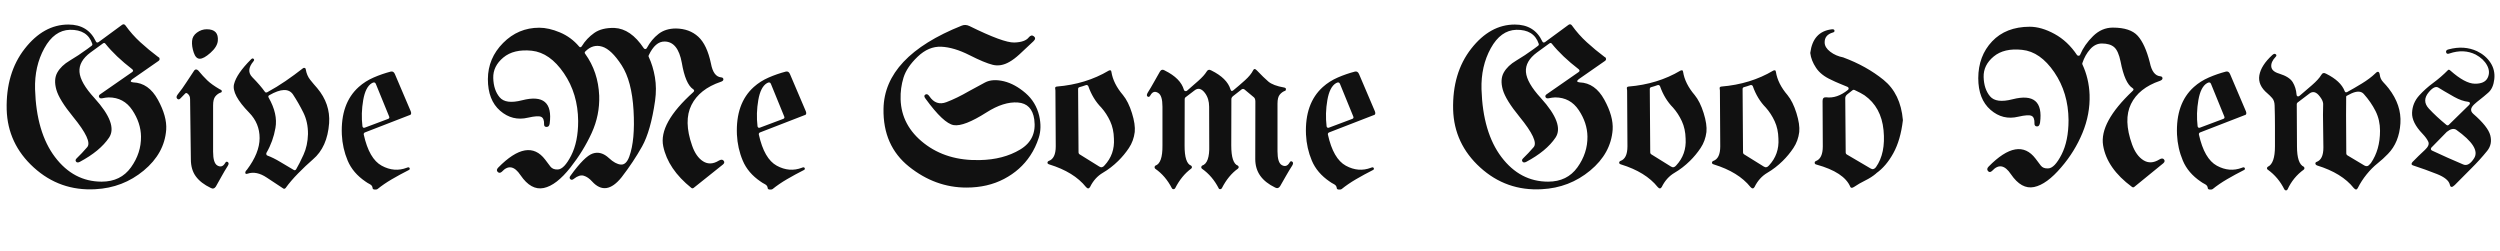
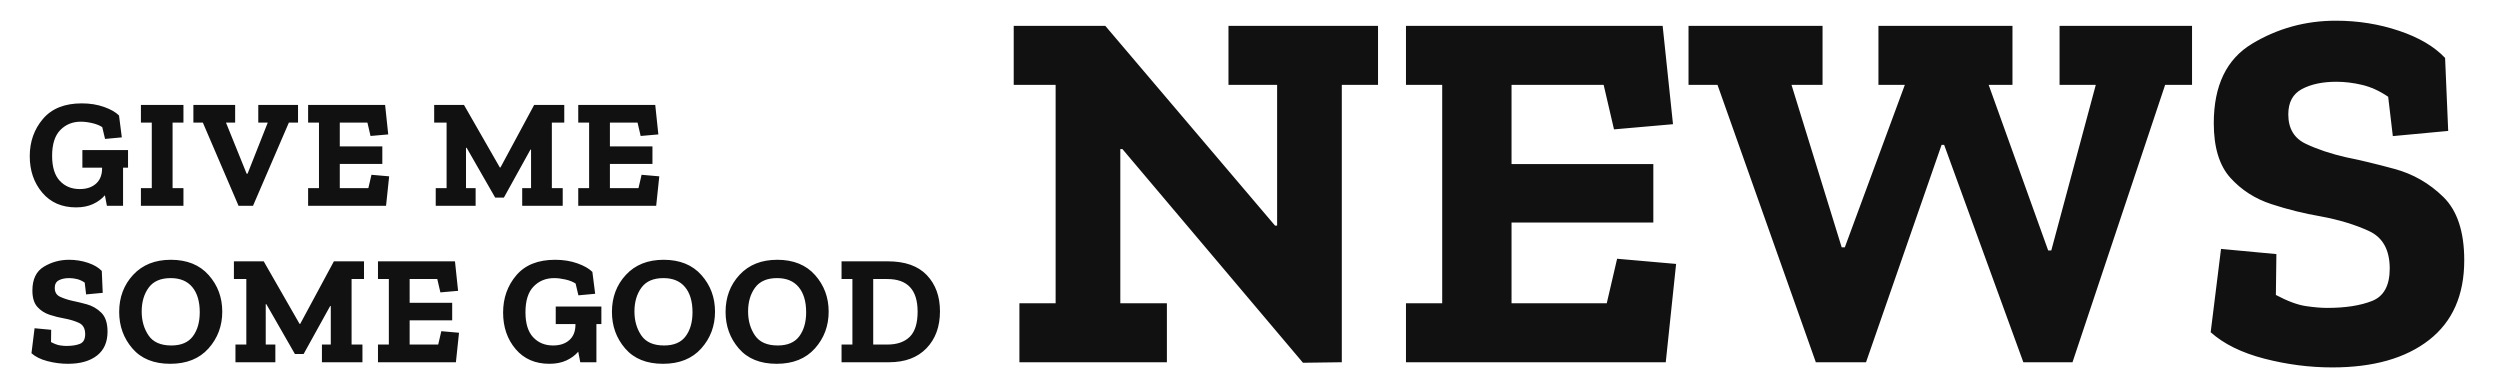
- <svg xmlns="http://www.w3.org/2000/svg" viewBox="0 -1689 22818 2284" role="img" aria-label="Give Me Some Good News">
+ <svg xmlns="http://www.w3.org/2000/svg" viewBox="-50 -700 4831 750" role="img" aria-label="Give Me Some Good News">
  <style>
path{fill:#111}
@media(prefers-color-scheme:dark){path{fill:#e8e8e8}}
</style>
-   <path d="M1145 -1457Q1205 -1373 1281.0 -1303.5Q1357 -1234 1441 -1171Q1449 -1167 1453 -1163Q1463 -1144 1447 -1133L1207 -966Q1176 -941 1216 -937Q1357 -932 1441.0 -779.0Q1525 -626 1517 -505Q1501 -289 1311.5 -132.0Q1122 25 870 38Q546 56 308.0 -160.5Q70 -377 61 -689Q53 -1023 225.5 -1244.0Q398 -1465 624 -1465Q803 -1465 875 -1311Q883 -1294 900 -1305L1115 -1463Q1132 -1474 1145 -1457ZM992 -800Q965 -799 933 -792Q910 -788 904.0 -803.5Q898 -819 918 -831L1206 -1031Q1223 -1043 1207 -1057Q1055 -1174 962 -1290Q953 -1302 940 -1293L826 -1210Q718 -1130 725.5 -1032.0Q733 -934 862 -794Q1078 -556 995.5 -433.0Q913 -310 727 -211Q704 -200 693.5 -214.5Q683 -229 702 -246Q746 -288 796.0 -346.0Q846 -404 667 -623Q540 -778 514.0 -871.5Q488 -965 523.5 -1027.5Q559 -1090 637.0 -1136.0Q715 -1182 797 -1242L836 -1271Q846 -1278 842 -1290Q798 -1420 638 -1417Q495 -1413 404.5 -1248.5Q314 -1084 320 -874Q332 -480 502.0 -255.5Q672 -31 928 -31Q1102 -31 1195.5 -161.5Q1289 -292 1287 -443Q1285 -568 1207.5 -684.0Q1130 -800 992 -800Z M1742 -235 1735 -783Q1735 -802 1729 -814Q1705 -853 1688 -833L1648 -792Q1632 -774 1617.5 -788.0Q1603 -802 1622 -827Q1666 -882 1701.0 -937.0Q1736 -992 1773 -1046Q1789 -1065 1810 -1045Q1852 -994 1892.0 -955.5Q1932 -917 2006 -874Q2027 -866 2024.5 -855.0Q2022 -844 2011 -843Q1985 -833 1965.0 -808.5Q1945 -784 1945 -727V-304Q1945 -202 1983 -179Q2027 -153 2055 -201Q2065 -220 2079.5 -209.5Q2094 -199 2079 -175Q2049 -128 2023.0 -80.5Q1997 -33 1970 14Q1951 42 1923 26Q1833 -17 1787.5 -79.0Q1742 -141 1742 -235ZM1887 -1422Q1998 -1422 1988 -1315Q1982 -1261 1920.5 -1206.5Q1859 -1152 1823 -1153Q1787 -1153 1768.0 -1210.0Q1749 -1267 1753 -1315Q1756 -1361 1797.5 -1391.5Q1839 -1422 1887 -1422Z M2260 -104Q2241 -97 2239.0 -110.5Q2237 -124 2254 -140Q2369 -293 2369.5 -428.0Q2370 -563 2274 -661Q2113 -826 2136.0 -920.5Q2159 -1015 2291 -1147Q2304 -1161 2314.5 -1152.0Q2325 -1143 2313 -1129Q2243 -1045 2303 -984Q2376 -910 2417 -852Q2425 -840 2439 -847Q2527 -895 2606.5 -949.5Q2686 -1004 2764 -1065Q2772 -1072 2781.0 -1069.0Q2790 -1066 2791 -1055Q2800 -1000 2831.0 -961.0Q2862 -922 2895 -885Q3016 -741 3004 -565Q2988 -346 2856 -234Q2790 -177 2721.0 -106.5Q2652 -36 2607 27Q2596 39 2585 31Q2529 -5 2435.0 -68.0Q2341 -131 2260 -104ZM2441 -269Q2495 -249 2558 -211Q2627 -170 2681 -138Q2694 -130 2703 -144Q2732 -193 2770.0 -276.0Q2808 -359 2811 -465Q2812 -574 2769.0 -661.0Q2726 -748 2674 -827Q2616 -911 2458 -820Q2444 -813 2452 -798Q2537 -649 2514 -521Q2493 -399 2432 -294Q2429 -289 2431.0 -280.0Q2433 -271 2441 -269Z M3401 28Q3399 4 3375.5 -8.0Q3352 -20 3336 -32Q3221 -110 3173.5 -222.5Q3126 -335 3120 -461Q3108 -746 3274 -895Q3333 -948 3410.0 -981.5Q3487 -1015 3568 -1036Q3593 -1041 3605 -1011L3749 -673Q3759 -646 3742 -639H3740L3330 -480Q3318 -474 3320 -461Q3369 -239 3484.0 -176.5Q3599 -114 3713 -158Q3733 -167 3738.5 -155.0Q3744 -143 3731 -137Q3650 -96 3576.5 -53.0Q3503 -10 3445 37Q3436 43 3418.5 41.0Q3401 39 3401 28ZM3308 -537Q3309 -529 3315.0 -524.5Q3321 -520 3330 -524L3543 -604Q3558 -610 3552 -625L3430 -924Q3421 -946 3394 -930Q3336 -896 3315.0 -775.0Q3294 -654 3308 -537Z M4966 -553Q4968 -609 4939.5 -622.5Q4911 -636 4819 -615Q4677 -581 4565.0 -678.0Q4453 -775 4453 -967Q4454 -1158 4592.0 -1297.0Q4730 -1436 4922 -1436Q5009 -1436 5111.0 -1393.0Q5213 -1350 5285 -1265Q5291 -1257 5298.0 -1258.0Q5305 -1259 5310 -1267Q5354 -1339 5423.5 -1388.0Q5493 -1437 5608 -1434Q5757 -1427 5875 -1250Q5881 -1241 5890.0 -1241.0Q5899 -1241 5904 -1251Q5946 -1329 6010.0 -1379.0Q6074 -1429 6170 -1429Q6293 -1427 6373.0 -1354.0Q6453 -1281 6489 -1109Q6511 -990 6581 -983Q6601 -982 6602.5 -966.0Q6604 -950 6578 -942Q6384 -876 6311.0 -730.5Q6238 -585 6317 -360Q6352 -258 6417.5 -216.5Q6483 -175 6561 -223Q6590 -240 6604.5 -222.5Q6619 -205 6599 -188Q6531 -134 6464.5 -80.5Q6398 -27 6331 26Q6320 34 6310 26Q6097 -145 6053.5 -354.0Q6010 -563 6329 -849Q6336 -856 6335.5 -863.0Q6335 -870 6326 -875Q6256 -922 6223 -1116Q6188 -1308 6067 -1310Q5981 -1312 5921 -1184Q5917 -1177 5921 -1170Q5960 -1087 5977.5 -985.0Q5995 -883 5979 -769Q5939 -493 5860.5 -352.5Q5782 -212 5674 -72Q5531 107 5404 -33Q5368 -73 5328.5 -85.0Q5289 -97 5238 -57Q5219 -41 5205.5 -53.5Q5192 -66 5207 -85Q5335 -263 5410.5 -288.0Q5486 -313 5558 -246Q5617 -191 5666.5 -187.0Q5716 -183 5744 -261Q5798 -411 5782.5 -680.5Q5767 -950 5673.5 -1094.0Q5580 -1238 5495.5 -1263.5Q5411 -1289 5342 -1219Q5332 -1209 5341 -1198Q5460 -1033 5469 -816Q5475 -638 5400.0 -474.5Q5325 -311 5207 -161Q5078 3 4962.5 27.0Q4847 51 4751 -90Q4667 -216 4580 -121Q4559 -103 4542.5 -120.0Q4526 -137 4547 -159Q4820 -437 4976 -232Q5001 -198 5023.5 -169.0Q5046 -140 5091 -142Q5149 -144 5213.0 -269.0Q5277 -394 5277 -584Q5275 -833 5147.0 -1020.5Q5019 -1208 4854 -1226Q4689 -1243 4594.0 -1164.0Q4499 -1085 4502 -977Q4505 -867 4560.5 -801.0Q4616 -735 4766 -774Q5055 -848 5017 -561Q5013 -531 4989.5 -530.5Q4966 -530 4966 -553Z M7007 28Q7005 4 6981.5 -8.0Q6958 -20 6942 -32Q6827 -110 6779.5 -222.5Q6732 -335 6726 -461Q6714 -746 6880 -895Q6939 -948 7016.0 -981.5Q7093 -1015 7174 -1036Q7199 -1041 7211 -1011L7355 -673Q7365 -646 7348 -639H7346L6936 -480Q6924 -474 6926 -461Q6975 -239 7090.0 -176.5Q7205 -114 7319 -158Q7339 -167 7344.5 -155.0Q7350 -143 7337 -137Q7256 -96 7182.5 -53.0Q7109 -10 7051 37Q7042 43 7024.5 41.0Q7007 39 7007 28ZM6914 -537Q6915 -529 6921.0 -524.5Q6927 -520 6936 -524L7149 -604Q7164 -610 7158 -625L7036 -924Q7027 -946 7000 -930Q6942 -896 6921.0 -775.0Q6900 -654 6914 -537Z M9390 -1348Q9413 -1376 9436.5 -1357.5Q9460 -1339 9433 -1313Q9357 -1241 9306.5 -1194.5Q9256 -1148 9213 -1124Q9135 -1079 9060.5 -1097.5Q8986 -1116 8850 -1185Q8708 -1257 8592.0 -1262.5Q8476 -1268 8375 -1171Q8276 -1076 8246.5 -980.5Q8217 -885 8220 -783Q8227 -543 8433.5 -381.5Q8640 -220 8944 -228Q9157 -232 9311.0 -324.0Q9465 -416 9440 -599Q9419 -744 9290.0 -753.5Q9161 -763 9004 -663Q8798 -532 8705.0 -547.0Q8612 -562 8447 -789Q8427 -815 8446.0 -826.0Q8465 -837 8483 -810Q8543 -721 8637.5 -756.5Q8732 -792 8846 -858Q8923 -901 8991.0 -936.5Q9059 -972 9164 -947Q9264 -922 9359.5 -840.0Q9455 -758 9485 -632Q9510 -522 9481.0 -432.0Q9452 -342 9404 -270Q9315 -135 9164.5 -56.0Q9014 23 8821 23Q8536 23 8297.0 -168.0Q8058 -359 8064 -696Q8072 -1173 8778 -1455Q8812 -1469 8849 -1451Q9159 -1298 9257.5 -1301.0Q9356 -1304 9390 -1348Z M9949 18Q9934 43 9912 18Q9802 -119 9578 -188Q9560 -193 9560.5 -204.0Q9561 -215 9572 -220Q9636 -242 9636 -353L9633 -863Q9633 -874 9631.0 -880.5Q9629 -887 9632.5 -892.5Q9636 -898 9646 -899Q9912 -921 10119 -1044Q10128 -1049 10135.5 -1047.0Q10143 -1045 10144 -1033Q10161 -925 10250 -821Q10299 -761 10331.5 -657.0Q10364 -553 10357 -484Q10347 -403 10304.0 -338.5Q10261 -274 10206 -220Q10141 -156 10066.0 -112.0Q9991 -68 9949 18ZM9840 -876 9844 -300Q9844 -285 9856 -279L10033 -169Q10059 -152 10081 -179Q10176 -281 10167 -424Q10165 -513 10132.5 -583.0Q10100 -653 10052 -707Q9974 -786 9933 -903Q9931 -908 9924.0 -911.5Q9917 -915 9911 -912Q9881 -901 9851 -893Q9840 -889 9840 -876Z M10813 -786 10812 -362Q10811 -199 10872 -177Q10879 -171 10879.0 -163.0Q10879 -155 10872 -150Q10784 -85 10726 29Q10720 38 10710.5 38.0Q10701 38 10696 29Q10638 -84 10544 -149Q10538 -155 10538.0 -163.0Q10538 -171 10545 -177Q10612 -199 10610 -362V-715Q10610 -817 10572 -840Q10528 -869 10500 -819Q10489 -798 10474.5 -807.5Q10460 -817 10476 -844Q10505 -890 10531.5 -938.0Q10558 -986 10586 -1034Q10602 -1063 10631 -1046L10632 -1045Q10776 -974 10806 -869Q10809 -859 10817 -858Q10825 -855 10833 -860Q10882 -902 10936.5 -950.5Q10991 -999 11012 -1034Q11028 -1062 11056 -1046Q11200 -975 11231 -873Q11235 -859 11243.0 -859.0Q11251 -859 11257 -865Q11311 -909 11363.5 -956.5Q11416 -1004 11437 -1046Q11448 -1072 11473 -1045Q11533 -982 11576.0 -945.0Q11619 -908 11721 -890Q11736 -887 11737 -877Q11737 -860 11726 -859Q11700 -849 11680.0 -824.5Q11660 -800 11660 -743V-308Q11660 -206 11698 -183Q11742 -157 11770 -205Q11780 -224 11794.5 -213.5Q11809 -203 11795 -179Q11765 -132 11738.0 -84.5Q11711 -37 11684 10Q11666 38 11639 23Q11548 -21 11502.5 -85.0Q11457 -149 11457 -238L11458 -762Q11458 -792 11442 -803L11358 -873Q11346 -881 11334 -874Q11269 -824 11254.0 -811.5Q11239 -799 11239 -784L11238 -362Q11238 -198 11299 -177Q11306 -170 11306.0 -163.5Q11306 -157 11299 -150Q11211 -87 11152 29Q11146 38 11136.0 38.0Q11126 38 11123 29Q11066 -82 10971 -149Q10964 -154 10964.0 -162.0Q10964 -170 10971 -177Q11042 -199 11037 -362L11036 -715Q11036 -789 10998 -840Q10951 -902 10903 -864L10819 -800L10815 -794Z M12201 28Q12199 4 12175.5 -8.0Q12152 -20 12136 -32Q12021 -110 11973.5 -222.5Q11926 -335 11920 -461Q11908 -746 12074 -895Q12133 -948 12210.0 -981.5Q12287 -1015 12368 -1036Q12393 -1041 12405 -1011L12549 -673Q12559 -646 12542 -639H12540L12130 -480Q12118 -474 12120 -461Q12169 -239 12284.0 -176.5Q12399 -114 12513 -158Q12533 -167 12538.5 -155.0Q12544 -143 12531 -137Q12450 -96 12376.5 -53.0Q12303 -10 12245 37Q12236 43 12218.5 41.0Q12201 39 12201 28ZM12108 -537Q12109 -529 12115.0 -524.5Q12121 -520 12130 -524L12343 -604Q12358 -610 12352 -625L12230 -924Q12221 -946 12194 -930Q12136 -896 12115.0 -775.0Q12094 -654 12108 -537Z M14347 -1457Q14407 -1373 14483.0 -1303.5Q14559 -1234 14643 -1171Q14651 -1167 14655 -1163Q14665 -1144 14649 -1133L14409 -966Q14378 -941 14418 -937Q14559 -932 14643.0 -779.0Q14727 -626 14719 -505Q14703 -289 14513.5 -132.0Q14324 25 14072 38Q13748 56 13510.0 -160.5Q13272 -377 13263 -689Q13255 -1023 13427.5 -1244.0Q13600 -1465 13826 -1465Q14005 -1465 14077 -1311Q14085 -1294 14102 -1305L14317 -1463Q14334 -1474 14347 -1457ZM14194 -800Q14167 -799 14135 -792Q14112 -788 14106.0 -803.5Q14100 -819 14120 -831L14408 -1031Q14425 -1043 14409 -1057Q14257 -1174 14164 -1290Q14155 -1302 14142 -1293L14028 -1210Q13920 -1130 13927.5 -1032.0Q13935 -934 14064 -794Q14280 -556 14197.5 -433.0Q14115 -310 13929 -211Q13906 -200 13895.5 -214.5Q13885 -229 13904 -246Q13948 -288 13998.0 -346.0Q14048 -404 13869 -623Q13742 -778 13716.0 -871.5Q13690 -965 13725.5 -1027.5Q13761 -1090 13839.0 -1136.0Q13917 -1182 13999 -1242L14038 -1271Q14048 -1278 14044 -1290Q14000 -1420 13840 -1417Q13697 -1413 13606.5 -1248.5Q13516 -1084 13522 -874Q13534 -480 13704.0 -255.5Q13874 -31 14130 -31Q14304 -31 14397.5 -161.5Q14491 -292 14489 -443Q14487 -568 14409.5 -684.0Q14332 -800 14194 -800Z M15167 18Q15152 43 15130 18Q15020 -119 14796 -188Q14778 -193 14778.5 -204.0Q14779 -215 14790 -220Q14854 -242 14854 -353L14851 -863Q14851 -874 14849.0 -880.5Q14847 -887 14850.5 -892.5Q14854 -898 14864 -899Q15130 -921 15337 -1044Q15346 -1049 15353.5 -1047.0Q15361 -1045 15362 -1033Q15379 -925 15468 -821Q15517 -761 15549.5 -657.0Q15582 -553 15575 -484Q15565 -403 15522.0 -338.5Q15479 -274 15424 -220Q15359 -156 15284.0 -112.0Q15209 -68 15167 18ZM15058 -876 15062 -300Q15062 -285 15074 -279L15251 -169Q15277 -152 15299 -179Q15394 -281 15385 -424Q15383 -513 15350.5 -583.0Q15318 -653 15270 -707Q15192 -786 15151 -903Q15149 -908 15142.0 -911.5Q15135 -915 15129 -912Q15099 -901 15069 -893Q15058 -889 15058 -876Z M16014 18Q15999 43 15977 18Q15867 -119 15643 -188Q15625 -193 15625.5 -204.0Q15626 -215 15637 -220Q15701 -242 15701 -353L15698 -863Q15698 -874 15696.0 -880.5Q15694 -887 15697.5 -892.5Q15701 -898 15711 -899Q15977 -921 16184 -1044Q16193 -1049 16200.5 -1047.0Q16208 -1045 16209 -1033Q16226 -925 16315 -821Q16364 -761 16396.5 -657.0Q16429 -553 16422 -484Q16412 -403 16369.0 -338.5Q16326 -274 16271 -220Q16206 -156 16131.0 -112.0Q16056 -68 16014 18ZM15905 -876 15909 -300Q15909 -285 15921 -279L16098 -169Q16124 -152 16146 -179Q16241 -281 16232 -424Q16230 -513 16197.5 -583.0Q16165 -653 16117 -707Q16039 -786 15998 -903Q15996 -908 15989.0 -911.5Q15982 -915 15976 -912Q15946 -901 15916 -893Q15905 -889 15905 -876Z M16731 -1393Q16652 -1371 16654 -1300Q16655 -1255 16705.5 -1216.5Q16756 -1178 16824 -1165Q16825 -1165 16826 -1164Q17036 -1086 17191.5 -960.0Q17347 -834 17368 -594V-591Q17347 -411 17281.0 -291.0Q17215 -171 17125 -108L17124 -106Q17082 -70 17025.0 -42.0Q16968 -14 16924 16Q16896 35 16888 16Q16832 -117 16579 -187Q16564 -190 16563.0 -202.0Q16562 -214 16574 -219Q16637 -243 16637 -352L16635 -768Q16635 -803 16667 -801Q16767 -788 16867 -869Q16873 -873 16873 -884Q16871 -892 16863 -896Q16825 -912 16787.0 -927.5Q16749 -943 16713 -961Q16620 -1003 16575.5 -1070.0Q16531 -1137 16523 -1203V-1208Q16548 -1399 16715 -1421Q16741 -1425 16743.5 -1411.0Q16746 -1397 16731 -1393ZM16926 -868Q16917 -872 16909 -866L16862 -829Q16842 -814 16842 -793L16846 -299Q16846 -284 16858 -278L17074 -151Q17100 -135 17122 -163Q17212 -290 17191.5 -500.5Q17171 -711 17018 -819Q16990 -838 16926 -868Z M18569 -562Q18571 -618 18542.5 -631.5Q18514 -645 18422 -624Q18280 -589 18168.0 -686.5Q18056 -784 18056 -976Q18057 -1179 18182.5 -1311.5Q18308 -1444 18525 -1445Q18632 -1445 18752.5 -1379.0Q18873 -1313 18957 -1187Q18962 -1180 18972 -1180Q18983 -1181 18986 -1190Q19025 -1282 19104.0 -1359.5Q19183 -1437 19284 -1437Q19444 -1437 19511.5 -1362.0Q19579 -1287 19622 -1118Q19646 -1001 19715 -993Q19736 -992 19737.5 -976.0Q19739 -960 19714 -951Q19521 -885 19450.0 -740.0Q19379 -595 19460 -370Q19497 -268 19563.5 -226.5Q19630 -185 19708 -233Q19737 -251 19751.0 -234.0Q19765 -217 19745 -199Q19679 -145 19612.5 -91.0Q19546 -37 19480 17Q19470 25 19459 17Q19230 -152 19195.5 -362.0Q19161 -572 19465 -859Q19474 -867 19473.0 -873.5Q19472 -880 19464 -885Q19393 -929 19355 -1127Q19335 -1225 19296.5 -1258.5Q19258 -1292 19184 -1292Q19124 -1292 19077.5 -1240.0Q19031 -1188 19006 -1113Q19004 -1105 19007 -1100Q19066 -973 19072 -825Q19078 -647 19007.0 -475.5Q18936 -304 18814 -163Q18681 -6 18565.5 18.0Q18450 42 18354 -99Q18270 -225 18183 -130Q18161 -109 18145.0 -127.5Q18129 -146 18150 -168Q18423 -446 18579 -241Q18604 -207 18626.5 -178.0Q18649 -149 18694 -152Q18752 -153 18816.0 -278.0Q18880 -403 18880 -593Q18878 -842 18750.0 -1029.5Q18622 -1217 18457 -1234Q18292 -1252 18197.0 -1173.5Q18102 -1095 18105 -986Q18108 -876 18163.5 -810.0Q18219 -744 18369 -783Q18658 -857 18620 -570Q18614 -533 18591.0 -535.0Q18568 -537 18569 -562Z M20151 28Q20149 4 20125.5 -8.0Q20102 -20 20086 -32Q19971 -110 19923.5 -222.5Q19876 -335 19870 -461Q19858 -746 20024 -895Q20083 -948 20160.0 -981.5Q20237 -1015 20318 -1036Q20343 -1041 20355 -1011L20499 -673Q20509 -646 20492 -639H20490L20080 -480Q20068 -474 20070 -461Q20119 -239 20234.0 -176.5Q20349 -114 20463 -158Q20483 -167 20488.5 -155.0Q20494 -143 20481 -137Q20400 -96 20326.5 -53.0Q20253 -10 20195 37Q20186 43 20168.5 41.0Q20151 39 20151 28ZM20058 -537Q20059 -529 20065.0 -524.5Q20071 -520 20080 -524L20293 -604Q20308 -610 20302 -625L20180 -924Q20171 -946 20144 -930Q20086 -896 20065.0 -775.0Q20044 -654 20058 -537Z M21423 -849Q21484 -882 21557.5 -927.0Q21631 -972 21679 -1018Q21714 -1055 21721 -1005Q21725 -968 21752.5 -939.0Q21780 -910 21802 -882Q21920 -729 21909 -563Q21898 -389 21795 -284Q21752 -239 21700.0 -197.5Q21648 -156 21601.0 -98.0Q21554 -40 21520 27Q21507 54 21483 27Q21375 -109 21148 -179Q21133 -186 21133.0 -196.5Q21133 -207 21143 -211Q21207 -233 21206 -344Q21206 -443 21203.5 -542.5Q21201 -642 21204 -741V-742Q21202 -773 21172 -810Q21125 -872 21077 -834L20969 -752Q20963 -746 20963 -738Q20963 -642 20964.0 -545.5Q20965 -449 20965 -353Q20965 -195 21027 -167Q21033 -162 21033.0 -153.5Q21033 -145 21027 -141Q20929 -70 20879 40Q20872 50 20864.0 49.0Q20856 48 20850 40Q20795 -71 20699 -140Q20691 -144 20691.0 -153.0Q20691 -162 20699 -167Q20764 -197 20764 -353V-539Q20764 -632 20761 -725Q20760 -770 20738.5 -794.0Q20717 -818 20696 -836Q20606 -911 20621.5 -1001.5Q20637 -1092 20739 -1186Q20758 -1204 20771.0 -1194.0Q20784 -1184 20770 -1170Q20726 -1124 20730.5 -1080.5Q20735 -1037 20803 -1017Q20896 -988 20926.0 -939.0Q20956 -890 20961 -826Q20961 -815 20969.0 -810.5Q20977 -806 20988 -814Q21039 -857 21101.0 -911.0Q21163 -965 21186 -1004Q21202 -1033 21231 -1016Q21231 -1015 21233 -1015Q21365 -949 21400 -858Q21403 -849 21409.0 -847.0Q21415 -845 21423 -849ZM21413 -639Q21414 -407 21415 -291Q21415 -276 21427 -270L21581 -178Q21606 -165 21622 -182L21640 -201Q21723 -322 21723 -495Q21723 -594 21682.0 -675.5Q21641 -757 21574 -832Q21538 -871 21461 -836Q21446 -829 21422 -816Q21412 -812 21414 -800Q21414 -772 21413 -639Z M22351 -1239Q22491 -1276 22608 -1222Q22687 -1184 22731.0 -1117.0Q22775 -1050 22766.0 -967.0Q22757 -884 22711.5 -844.0Q22666 -804 22637.0 -782.0Q22608 -760 22582 -736Q22531 -688 22574 -650Q22709 -533 22729.5 -453.0Q22750 -373 22701 -312Q22633 -228 22556.5 -152.5Q22480 -77 22405 0Q22368 36 22360 -4Q22347 -59 22242.5 -100.5Q22138 -142 22022 -180Q22001 -188 22019 -210Q22046 -238 22075.0 -266.0Q22104 -294 22133 -321Q22178 -363 22163.5 -395.5Q22149 -428 22110 -469Q22012 -571 22015.5 -660.0Q22019 -749 22080 -817Q22137 -880 22208.5 -932.5Q22280 -985 22344 -1050Q22352 -1057 22365 -1045Q22499 -926 22588.5 -925.0Q22678 -924 22705 -978Q22732 -1033 22700.0 -1092.5Q22668 -1152 22596 -1191Q22487 -1245 22357 -1201Q22331 -1191 22326.0 -1212.0Q22321 -1233 22351 -1239ZM22191 -341Q22181 -324 22197 -315Q22268 -282 22339.0 -250.0Q22410 -218 22482 -188Q22532 -166 22582 -245Q22644 -344 22418 -505Q22383 -526 22332 -485ZM22329 -549Q22341 -540 22351 -550L22537 -732Q22546 -742 22542.5 -750.5Q22539 -759 22527 -760Q22470 -766 22401 -804Q22290 -867 22256.0 -889.0Q22222 -911 22169 -849Q22102 -770 22168.5 -698.0Q22235 -626 22329 -549Z" />
+   <path d="M197.4 -376.05H187.8V-302.25H156.6L152.7 -322.65Q143.7 -312.15 129.75 -305.7Q115.8 -299.25 96.9 -299.25Q55.8 -299.25 31.65 -327.75Q7.5 -356.25 7.5 -398.25Q7.5 -440.25 33.0 -470.25Q58.5 -500.25 108.0 -500.25Q131.7 -500.25 151.05 -493.35Q170.4 -486.45 180.0 -476.85L185.4 -434.55L153.0 -431.55L147.6 -454.35Q139.8 -459.45 127.95 -462.15Q116.1 -464.85 106.2 -464.85Q82.2 -464.85 66.45 -448.65Q50.7 -432.45 50.7 -398.85Q50.7 -366.45 65.55 -350.55Q80.4 -334.65 104.1 -334.65Q123.9 -334.65 135.6 -345.15Q147.3 -355.65 147.3 -374.85V-376.05H109.2V-409.95H197.4Z M304.5 -302.25H222.3V-336.45H243.3V-463.05H222.3V-497.25H304.5V-463.05H283.5V-336.45H304.5Z M525.9 -463.05H508.2L438.9 -302.25H411.0L342.0 -463.05H323.7V-497.25H404.4V-463.05H386.7L426.6 -364.35H428.4L467.4 -463.05H449.1V-497.25H525.9Z M696 -302.25H545.4V-336.45H566.4V-463.05H545.4V-497.25H694.2L700.2 -440.25L666 -437.25L660 -463.05H606.6V-417.15H688.8V-383.25H606.6V-336.45H661.8L667.8 -362.25L702 -359.25Z M1040.4 -463.05H1016.4V-336.45H1037.4V-302.25H959.1V-336.45H976.2V-410.85H975L923.7 -318.15H906.9L851.7 -414.45H850.5V-336.45H869.1V-302.25H792V-336.45H813V-463.05H789V-497.25H846.6L915.9 -376.35H917.1L982.2 -497.25H1040.4Z M1218.0 -302.25H1067.4V-336.45H1088.4V-463.05H1067.4V-497.25H1216.2L1222.2 -440.25L1188.0 -437.25L1182.0 -463.05H1128.6V-417.15H1210.8V-383.25H1128.6V-336.45H1183.8L1189.8 -362.25L1224.0 -359.25Z M157.8 -59.1Q157.8 -28.8 137.4 -12.9Q117.0 3.0 81.3 3.0Q61.5 3.0 41.85 -2.1Q22.2 -7.2 10.8 -17.4L16.8 -65.7L48.9 -62.7L48.6 -39.0Q58.8 -33.6 66.0 -32.55Q73.2 -31.5 78.3 -31.5Q94.2 -31.5 104.4 -35.55Q114.6 -39.6 114.6 -54.3Q114.6 -70.5 102.6 -76.05Q90.6 -81.6 74.4 -84.6Q60.3 -87.0 46.05 -91.65Q31.8 -96.3 22.2 -106.95Q12.6 -117.6 12.6 -138.6Q12.6 -171.3 34.8 -184.65Q57.0 -198.0 83.4 -198.0Q102.6 -198.0 120.0 -192.15Q137.4 -186.3 146.7 -176.4L148.5 -134.1L116.4 -131.1L113.7 -153.9Q106.2 -159.0 98.55 -160.8Q90.9 -162.6 83.7 -162.6Q71.7 -162.6 63.75 -158.4Q55.8 -154.2 55.8 -143.7Q55.8 -131.4 66.0 -126.6Q76.2 -121.8 89.4 -118.8Q101.4 -116.4 117.45 -112.05Q133.5 -107.7 145.65 -95.85Q157.8 -84.0 157.8 -59.1Z M379.5 -97.8Q379.5 -56.4 352.95 -26.7Q326.4 3.0 279.0 3.0Q231.3 3.0 205.8 -26.7Q180.3 -56.4 180.3 -97.2Q180.3 -139.8 207.3 -168.9Q234.3 -198.0 280.2 -198.0Q327.0 -198.0 353.25 -168.45Q379.5 -138.9 379.5 -97.8ZM336.0 -96.6Q336.0 -127.8 321.6 -145.2Q307.2 -162.6 279.9 -162.6Q250.8 -162.6 237.3 -144.15Q223.8 -125.7 223.8 -98.1Q223.8 -71.4 237.0 -51.9Q250.2 -32.4 281.1 -32.4Q309.6 -32.4 322.8 -50.25Q336.0 -68.1 336.0 -96.6Z M653.4 -160.8H629.4V-34.2H650.4V0.0H572.1V-34.2H589.2V-108.6H588.0L536.7 -15.9H519.9L464.7 -112.2H463.5V-34.2H482.1V0.0H405.0V-34.2H426.0V-160.8H402.0V-195.0H459.6L528.9 -74.1H530.1L595.2 -195.0H653.4Z M831 0.0H680.4V-34.2H701.4V-160.8H680.4V-195.0H829.2L835.2 -138.0L801 -135.0L795 -160.8H741.6V-114.9H823.8V-81.0H741.6V-34.2H796.8L802.8 -60.0L837 -57.0Z M1112.1 -73.8H1102.5V0.0H1071.3L1067.4 -20.4Q1058.4 -9.9 1044.45 -3.45Q1030.5 3.0 1011.6 3.0Q970.5 3.0 946.35 -25.5Q922.2 -54.0 922.2 -96.0Q922.2 -138.0 947.7 -168.0Q973.2 -198.0 1022.7 -198.0Q1046.4 -198.0 1065.75 -191.1Q1085.1 -184.2 1094.7 -174.6L1100.1 -132.3L1067.7 -129.3L1062.3 -152.1Q1054.5 -157.2 1042.65 -159.9Q1030.8 -162.6 1020.9 -162.6Q996.9 -162.6 981.15 -146.4Q965.4 -130.2 965.4 -96.6Q965.4 -64.2 980.25 -48.3Q995.1 -32.4 1018.8 -32.4Q1038.6 -32.4 1050.3 -42.9Q1062.0 -53.4 1062.0 -72.6V-73.8H1023.9V-107.7H1112.1Z M1331.7 -97.8Q1331.7 -56.4 1305.15 -26.7Q1278.6 3.0 1231.2 3.0Q1183.5 3.0 1158.0 -26.7Q1132.5 -56.4 1132.5 -97.2Q1132.5 -139.8 1159.5 -168.9Q1186.5 -198.0 1232.4 -198.0Q1279.2 -198.0 1305.45 -168.45Q1331.7 -138.9 1331.7 -97.8ZM1288.2 -96.6Q1288.2 -127.8 1273.8 -145.2Q1259.4 -162.6 1232.1 -162.6Q1203.0 -162.6 1189.5 -144.15Q1176.0 -125.7 1176.0 -98.1Q1176.0 -71.4 1189.2 -51.9Q1202.4 -32.4 1233.3 -32.4Q1261.8 -32.4 1275.0 -50.25Q1288.2 -68.1 1288.2 -96.6Z M1551.3 -97.8Q1551.3 -56.4 1524.75 -26.7Q1498.2 3.0 1450.8 3.0Q1403.1 3.0 1377.6 -26.7Q1352.1 -56.4 1352.1 -97.2Q1352.1 -139.8 1379.1 -168.9Q1406.1 -198.0 1452 -198.0Q1498.8 -198.0 1525.05 -168.45Q1551.3 -138.9 1551.3 -97.8ZM1507.8 -96.6Q1507.8 -127.8 1493.4 -145.2Q1479 -162.6 1451.7 -162.6Q1422.6 -162.6 1409.1 -144.15Q1395.6 -125.7 1395.6 -98.1Q1395.6 -71.4 1408.8 -51.9Q1422 -32.4 1452.9 -32.4Q1481.4 -32.4 1494.6 -50.25Q1507.8 -68.1 1507.8 -96.6Z M1766.4 -98.4Q1766.4 -54.0 1740.3 -27.0Q1714.2 0.0 1668.0 0.0H1576.2V-34.2H1597.2V-160.8H1576.2V-195.0H1665.6Q1715.7 -195.0 1741.05 -168.3Q1766.4 -141.6 1766.4 -98.4ZM1723.2 -97.8Q1723.2 -160.8 1664.7 -160.8H1637.4V-34.2H1664.7Q1692.9 -34.2 1708.05 -49.2Q1723.2 -64.2 1723.2 -97.8Z M2612.9 -536.0H2542.9V0.0L2467.9 1.0L2118.9 -412.0H2114.9V-114.0H2204.9V0.0H1919.9V-114.0H1989.9V-536.0H1908.9V-650.0H2085.9L2413.9 -264.0H2417.9V-536.0H2323.9V-650.0H2612.9Z M3168.9 0.0H2666.9V-114.0H2736.9V-536.0H2666.9V-650.0H3162.9L3182.9 -460.0L3068.9 -450.0L3048.9 -536.0H2870.9V-383.0H3144.9V-270.0H2870.9V-114.0H3054.9L3074.9 -200.0L3188.9 -190.0Z M4185.9 -536.0H4133.9L3954.9 0.0H3859.9L3706.9 -420.0H3701.9L3555.9 0.0H3458.9L3268.9 -536.0H3212.9V-650.0H3471.9V-536.0H3411.9L3508.9 -222.0H3514.9L3630.9 -536.0H3579.9V-650.0H3838.9V-536.0H3792.9L3907.9 -216.0H3913.9L3999.9 -536.0H3929.9V-650.0H4185.9Z M4711.9 -197.0Q4711.9 -96.0 4643.9 -43.0Q4575.9 10.0 4456.9 10.0Q4390.9 10.0 4325.4 -7.0Q4259.9 -24.0 4221.9 -58.0L4241.9 -219.0L4348.9 -209.0L4347.9 -130.0Q4381.9 -112.0 4405.9 -108.5Q4429.9 -105.0 4446.9 -105.0Q4499.9 -105.0 4533.9 -118.5Q4567.9 -132.0 4567.9 -181.0Q4567.9 -235.0 4527.9 -253.5Q4487.9 -272.0 4433.9 -282.0Q4386.9 -290.0 4339.4 -305.5Q4291.9 -321.0 4259.9 -356.5Q4227.9 -392.0 4227.9 -462.0Q4227.9 -571.0 4301.9 -615.5Q4375.9 -660.0 4463.9 -660.0Q4527.9 -660.0 4585.9 -640.5Q4643.9 -621.0 4674.9 -588.0L4680.9 -447.0L4573.9 -437.0L4564.9 -513.0Q4539.9 -530.0 4514.4 -536.0Q4488.9 -542.0 4464.9 -542.0Q4424.9 -542.0 4398.4 -528.0Q4371.9 -514.0 4371.9 -479.0Q4371.9 -438.0 4405.9 -422.0Q4439.9 -406.0 4483.9 -396.0Q4523.9 -388.0 4577.4 -373.5Q4630.9 -359.0 4671.4 -319.5Q4711.9 -280.0 4711.9 -197.0Z" />
</svg>
